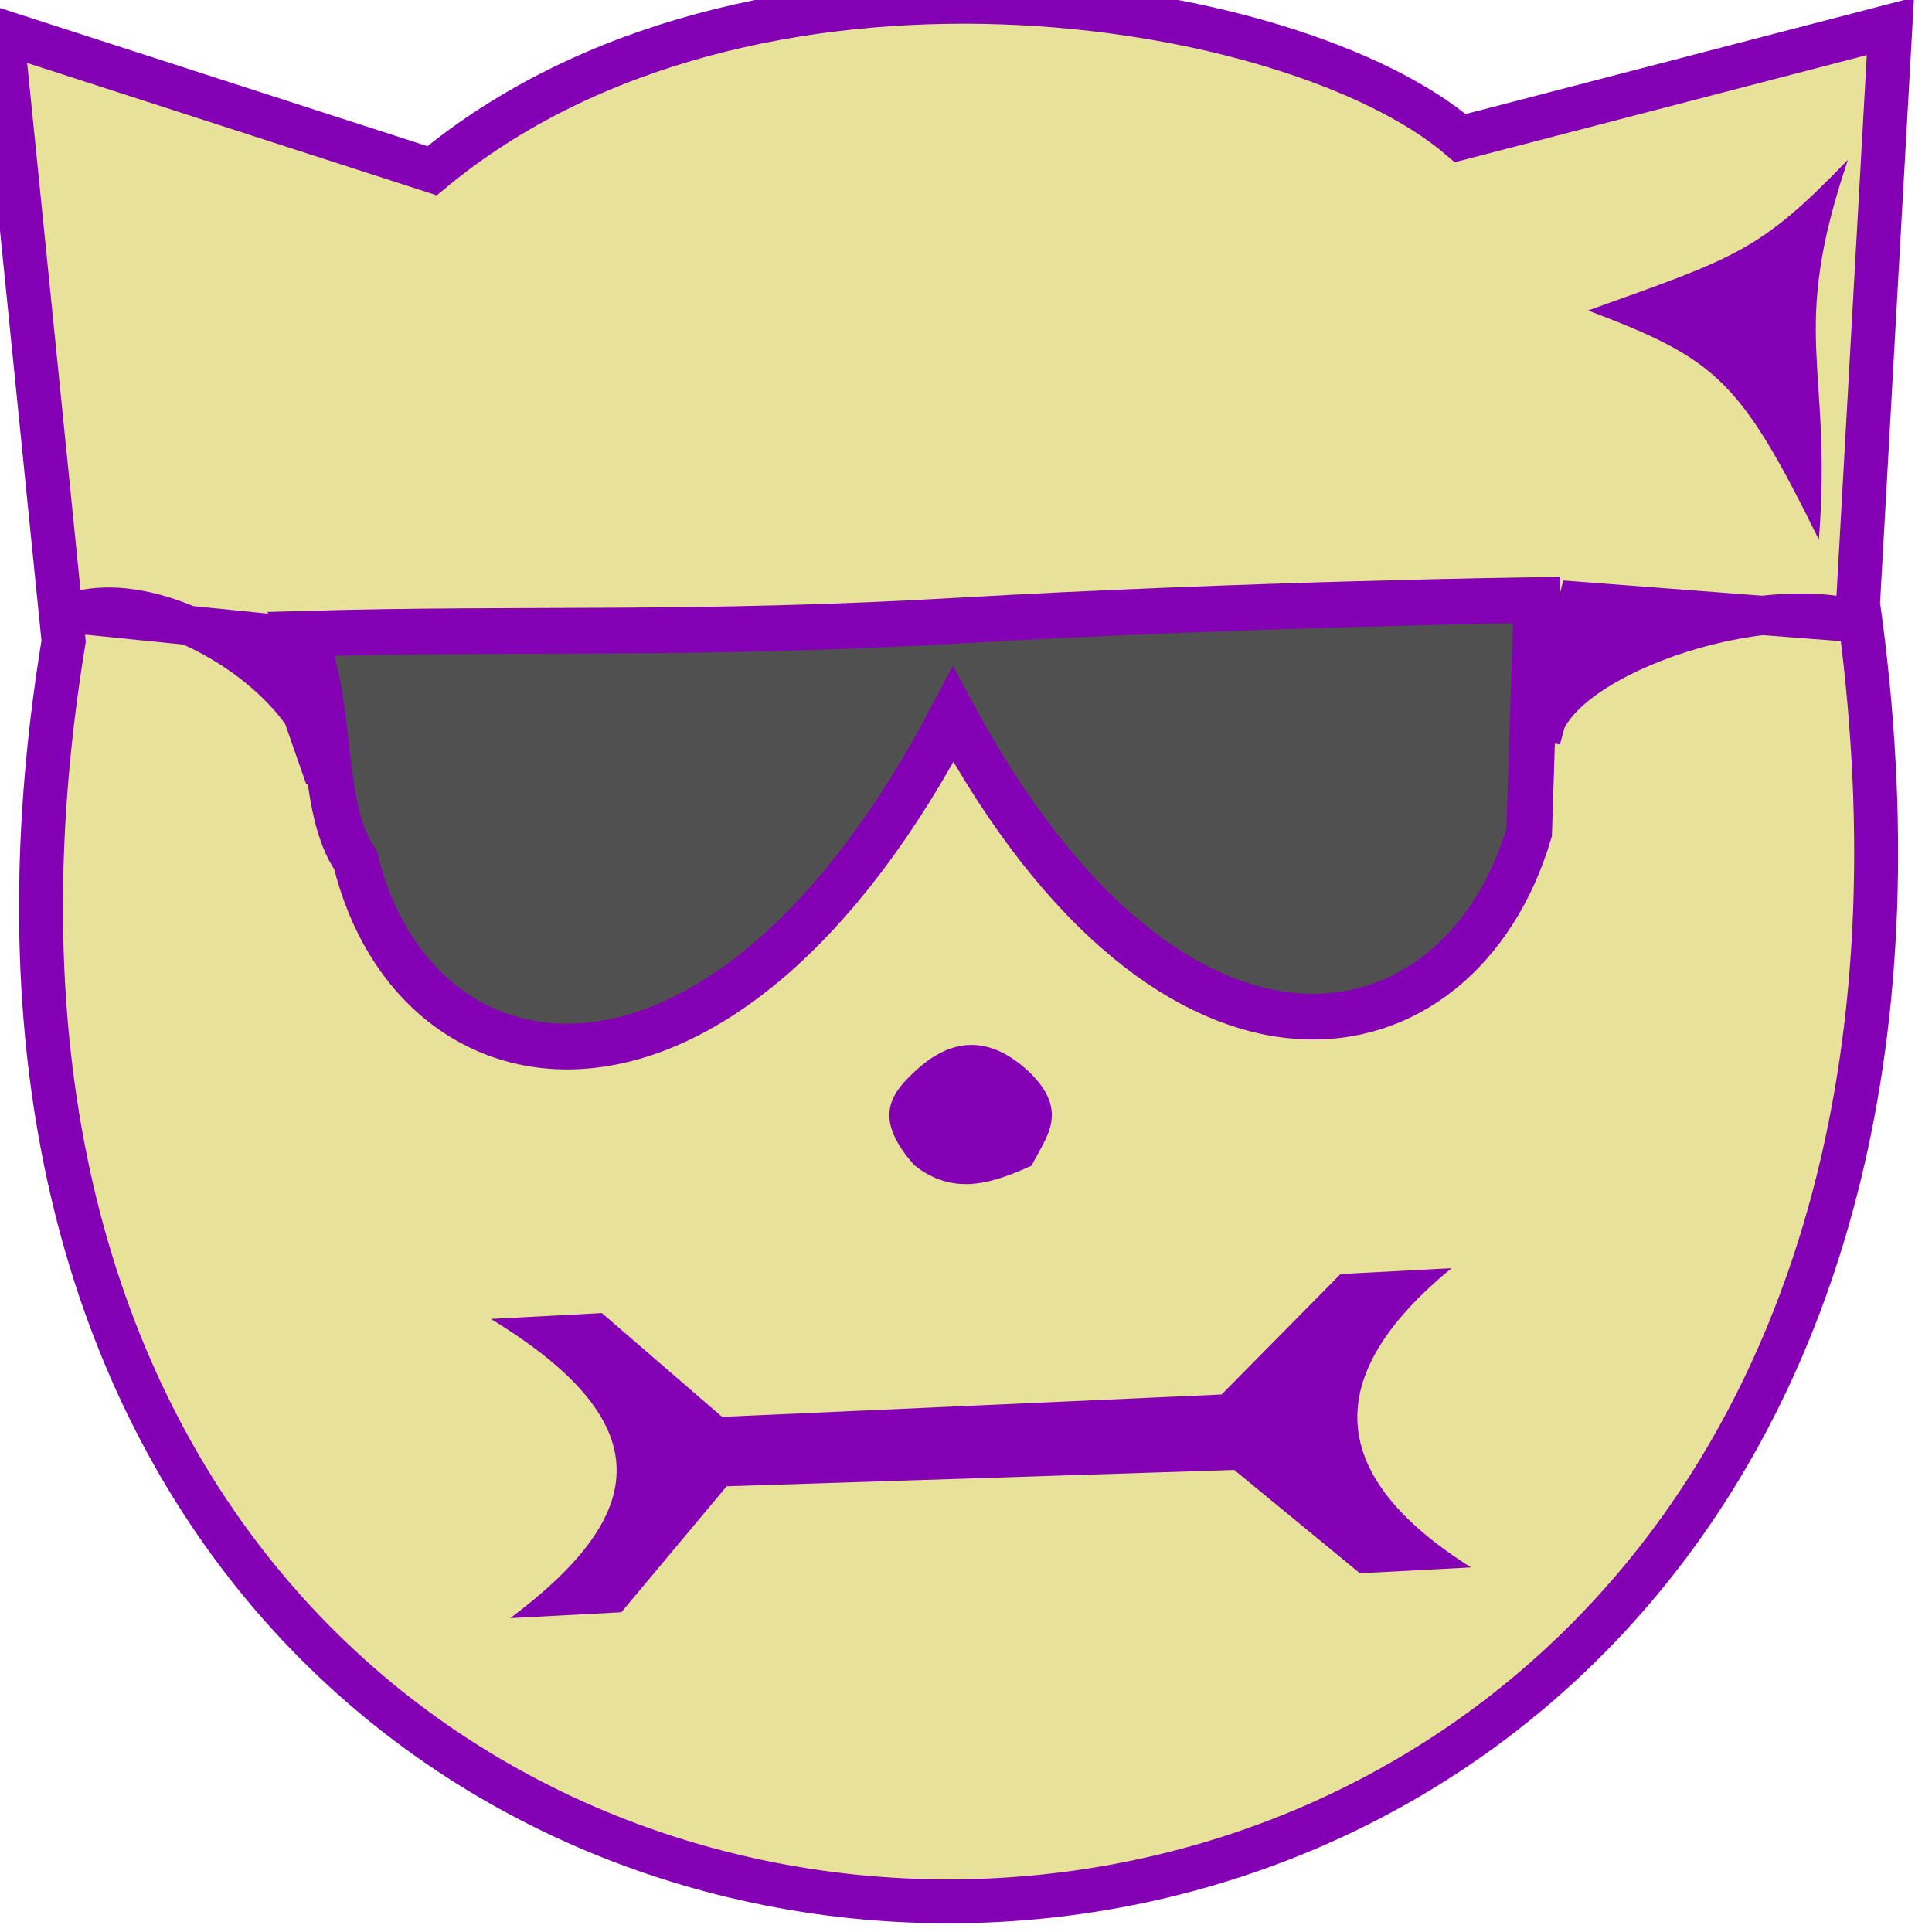
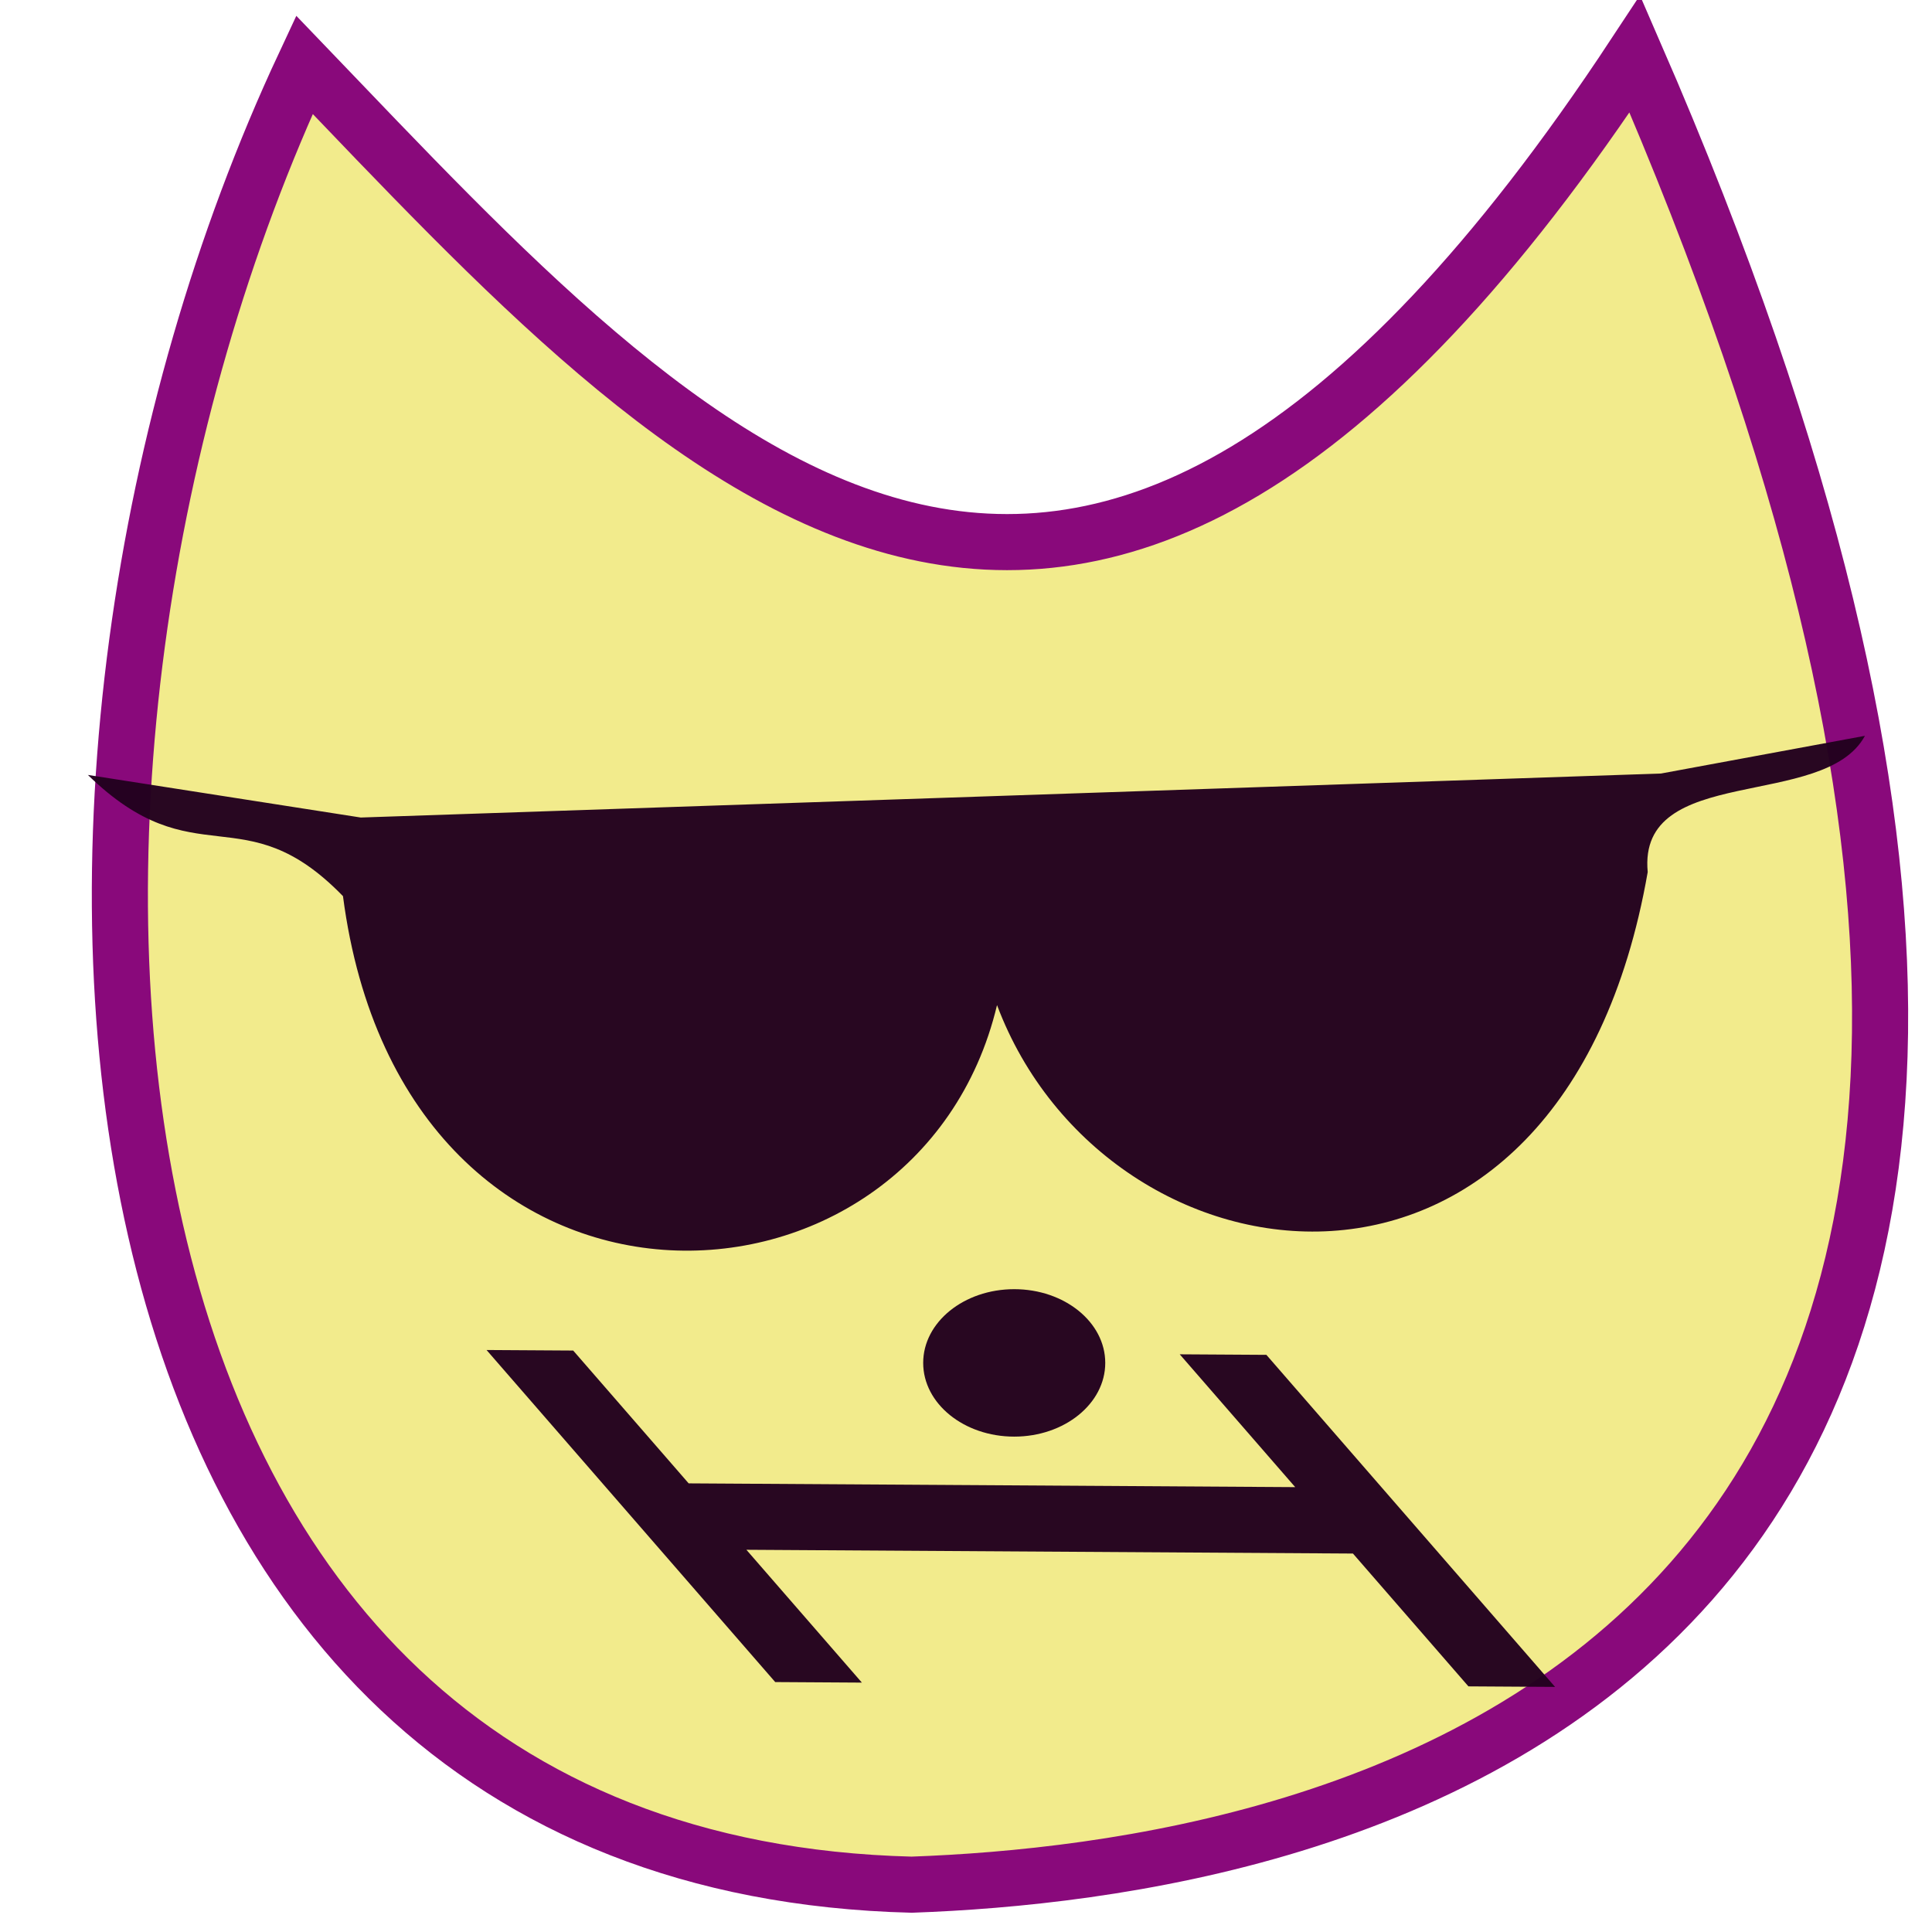
- <svg xmlns="http://www.w3.org/2000/svg" width="503" height="503" viewBox="0 0 133.086 133.086" version="1.1" id="svg5" xml:space="preserve">
+ <svg xmlns="http://www.w3.org/2000/svg" width="120" height="120" viewBox="0 0 120 120" version="1.1" id="svg5">
  <defs id="defs2">
-     <rect x="191.873" y="296.263" width="89.25" height="103.927" id="rect4068" />
-     <rect x="139.231" y="151.755" width="247.981" height="75.726" id="rect5849" />
+     <rect x="41.461" y="93.537" width="37.739" height="19.064" id="rect5477" />
  </defs>
  <g id="layer1">
-     <path style="fill:#e7e199;fill-opacity:1;stroke:#8400b4;stroke-width:3.025;stroke-dasharray:none;stroke-opacity:1" d="M 4.382,44.17 C -14.501,159.239 144.819,161.442 127.991,41.579 L 130.221,1.808 100.591,9.514 C 89.076,-0.345 51.561,-6.303 29.763,11.762 L 0.133,2.183 Z" id="path3088" />
-     <path style="fill:#8400b4;fill-opacity:1;stroke:#8400b4;stroke-width:2.691;stroke-dasharray:none;stroke-opacity:0.002" d="m 109.394,21.388 c 10.172,-3.652 11.8,-4.038 17.902,-10.384 -4.112,12.186 -1.05,13.988 -2.001,26.174 C 119.863,26.145 118.231,24.735 109.394,21.388 Z" id="path4962" />
-     <path style="fill:#505050;fill-opacity:1;stroke:#8400b4;stroke-width:3.149;stroke-dasharray:none" d="m 105.851,41.331 c 0,0 -20.231,0.289 -39.707,1.412 -18.532,1.068 -29.846,0.475 -45.311,0.918 2.164,4.773 1.117,11.925 3.655,15.585 4.133,16.891 25.228,20.488 41.165,-10.025 15.302,28.384 34.9,24.31 39.682,8.128 z" id="path352" />
-     <path style="fill:#8400b4;fill-opacity:1;stroke:#8400b4;stroke-width:2.815;stroke-dasharray:none;stroke-opacity:0" d="m 63.063,73.764 c 2.548,-2.359 5.149,-2.419 7.808,0.056 2.863,2.742 1.16,4.534 0.188,6.478 -2.685,1.214 -5.371,2.126 -8.078,-0.035 -2.915,-3.28 -1.586,-4.954 0.083,-6.499 z" id="path354" />
-     <path style="fill:#8400b4;fill-opacity:1;stroke:#8400b4;stroke-width:2.706;stroke-dasharray:none" d="m 4.794,42.249 14.12,1.427 3.46,9.908 C 22.647,47.69 11.465,39.904 4.794,42.249 Z" id="path2078" />
-     <path style="fill:#8400b4;fill-opacity:1;stroke:#8400b4;stroke-width:2.706;stroke-dasharray:none" d="m 108.708,41.422 20.003,1.531 c -7.146,-2.667 -22.207,2.568 -22.56,7.978 z" id="path2548" />
-     <text xml:space="preserve" transform="scale(0.264585)" id="text4066" style="font-size:66.667px;font-family:monospace;-inkscape-font-specification:'monospace, Normal';white-space:pre;shape-inside:url(#rect4068);display:inline;fill:#8400b4;fill-opacity:1;stroke:#8400b4;stroke-width:7.347;stroke-dasharray:none" />
-     <g aria-label="I" id="text4074" style="font-size:17.639px;font-family:monospace;-inkscape-font-specification:'monospace, Normal';fill:#8400b4;stroke:#8400b4;stroke-width:0;stroke-dasharray:none" transform="matrix(0.0143326,-2.913885,5.703449,0.09621834,-439.162,297.7788)">
-       <path d="m 66.68,82.994 c 2.382,1.582 4.575,1.906 7.065,-0.252 l 0.183,1.341 -2.406,1.458 0.728,6.031 2.895,1.429 0.183,1.341 c -2.642,-1.606 -4.989,-1.479 -7.065,0.252 l -0.183,-1.341 2.392,-1.524 -0.589,-6.129 -3.019,-1.264 z" id="path4076" style="stroke-width:0;stroke-dasharray:none" />
+     <path style="fill:#f2eb8c;fill-opacity:1;stroke:#89097b;stroke-width:3.484;stroke-dasharray:none;stroke-opacity:1" d="M 18.907,4.023 C 42.973,29.106 66.774,56.115 101.544,3.356 146.03,105.62 81.36,116.171 56.627,117.061 2.095,115.682 -1.519,47.701 18.907,4.023 Z" id="path4249" />
+     <path style="fill:#23021f;fill-opacity:0.976;stroke:#000000;stroke-width:1.384;stroke-dasharray:none;stroke-opacity:0" d="m 5.456,48.132 16.952,2.646 80.76,-2.733 12.667,-2.342 c -2.52,4.649 -14.134,1.691 -13.493,8.462 -5.289,30.303 -33.602,26.392 -40.415,8.263 -4.932,20.706 -36.861,22.079 -40.624,-6.767 -6.192,-6.378 -9.173,-1.034 -15.847,-7.53 z" id="path4953" />
+     <ellipse style="fill:#23021f;fill-opacity:0.976;stroke:#000000;stroke-width:1.384;stroke-dasharray:none;stroke-opacity:0" id="path5421" cx="62.995" cy="84.652" rx="5.654" ry="4.579" />
+     <g aria-label="I" id="text5475" style="white-space:pre;shape-inside:url(#rect5477);fill:#23021f;fill-opacity:0.976;stroke:#000000;stroke-width:1.384;stroke-opacity:0" transform="matrix(3.58614,4.124943,-5.381957,-0.03340189,444.687,-83.67772)">
+       <path d="m 41.461,95.637 h 5 v 1 h -2 v 7 h 2 v 1 h -5 v -1 h 2 v -7 h -2 z" style="font-size:12px;font-family:Bangwool;-inkscape-font-specification:'Bangwool, Normal'" id="path5531" />
    </g>
  </g>
</svg>
